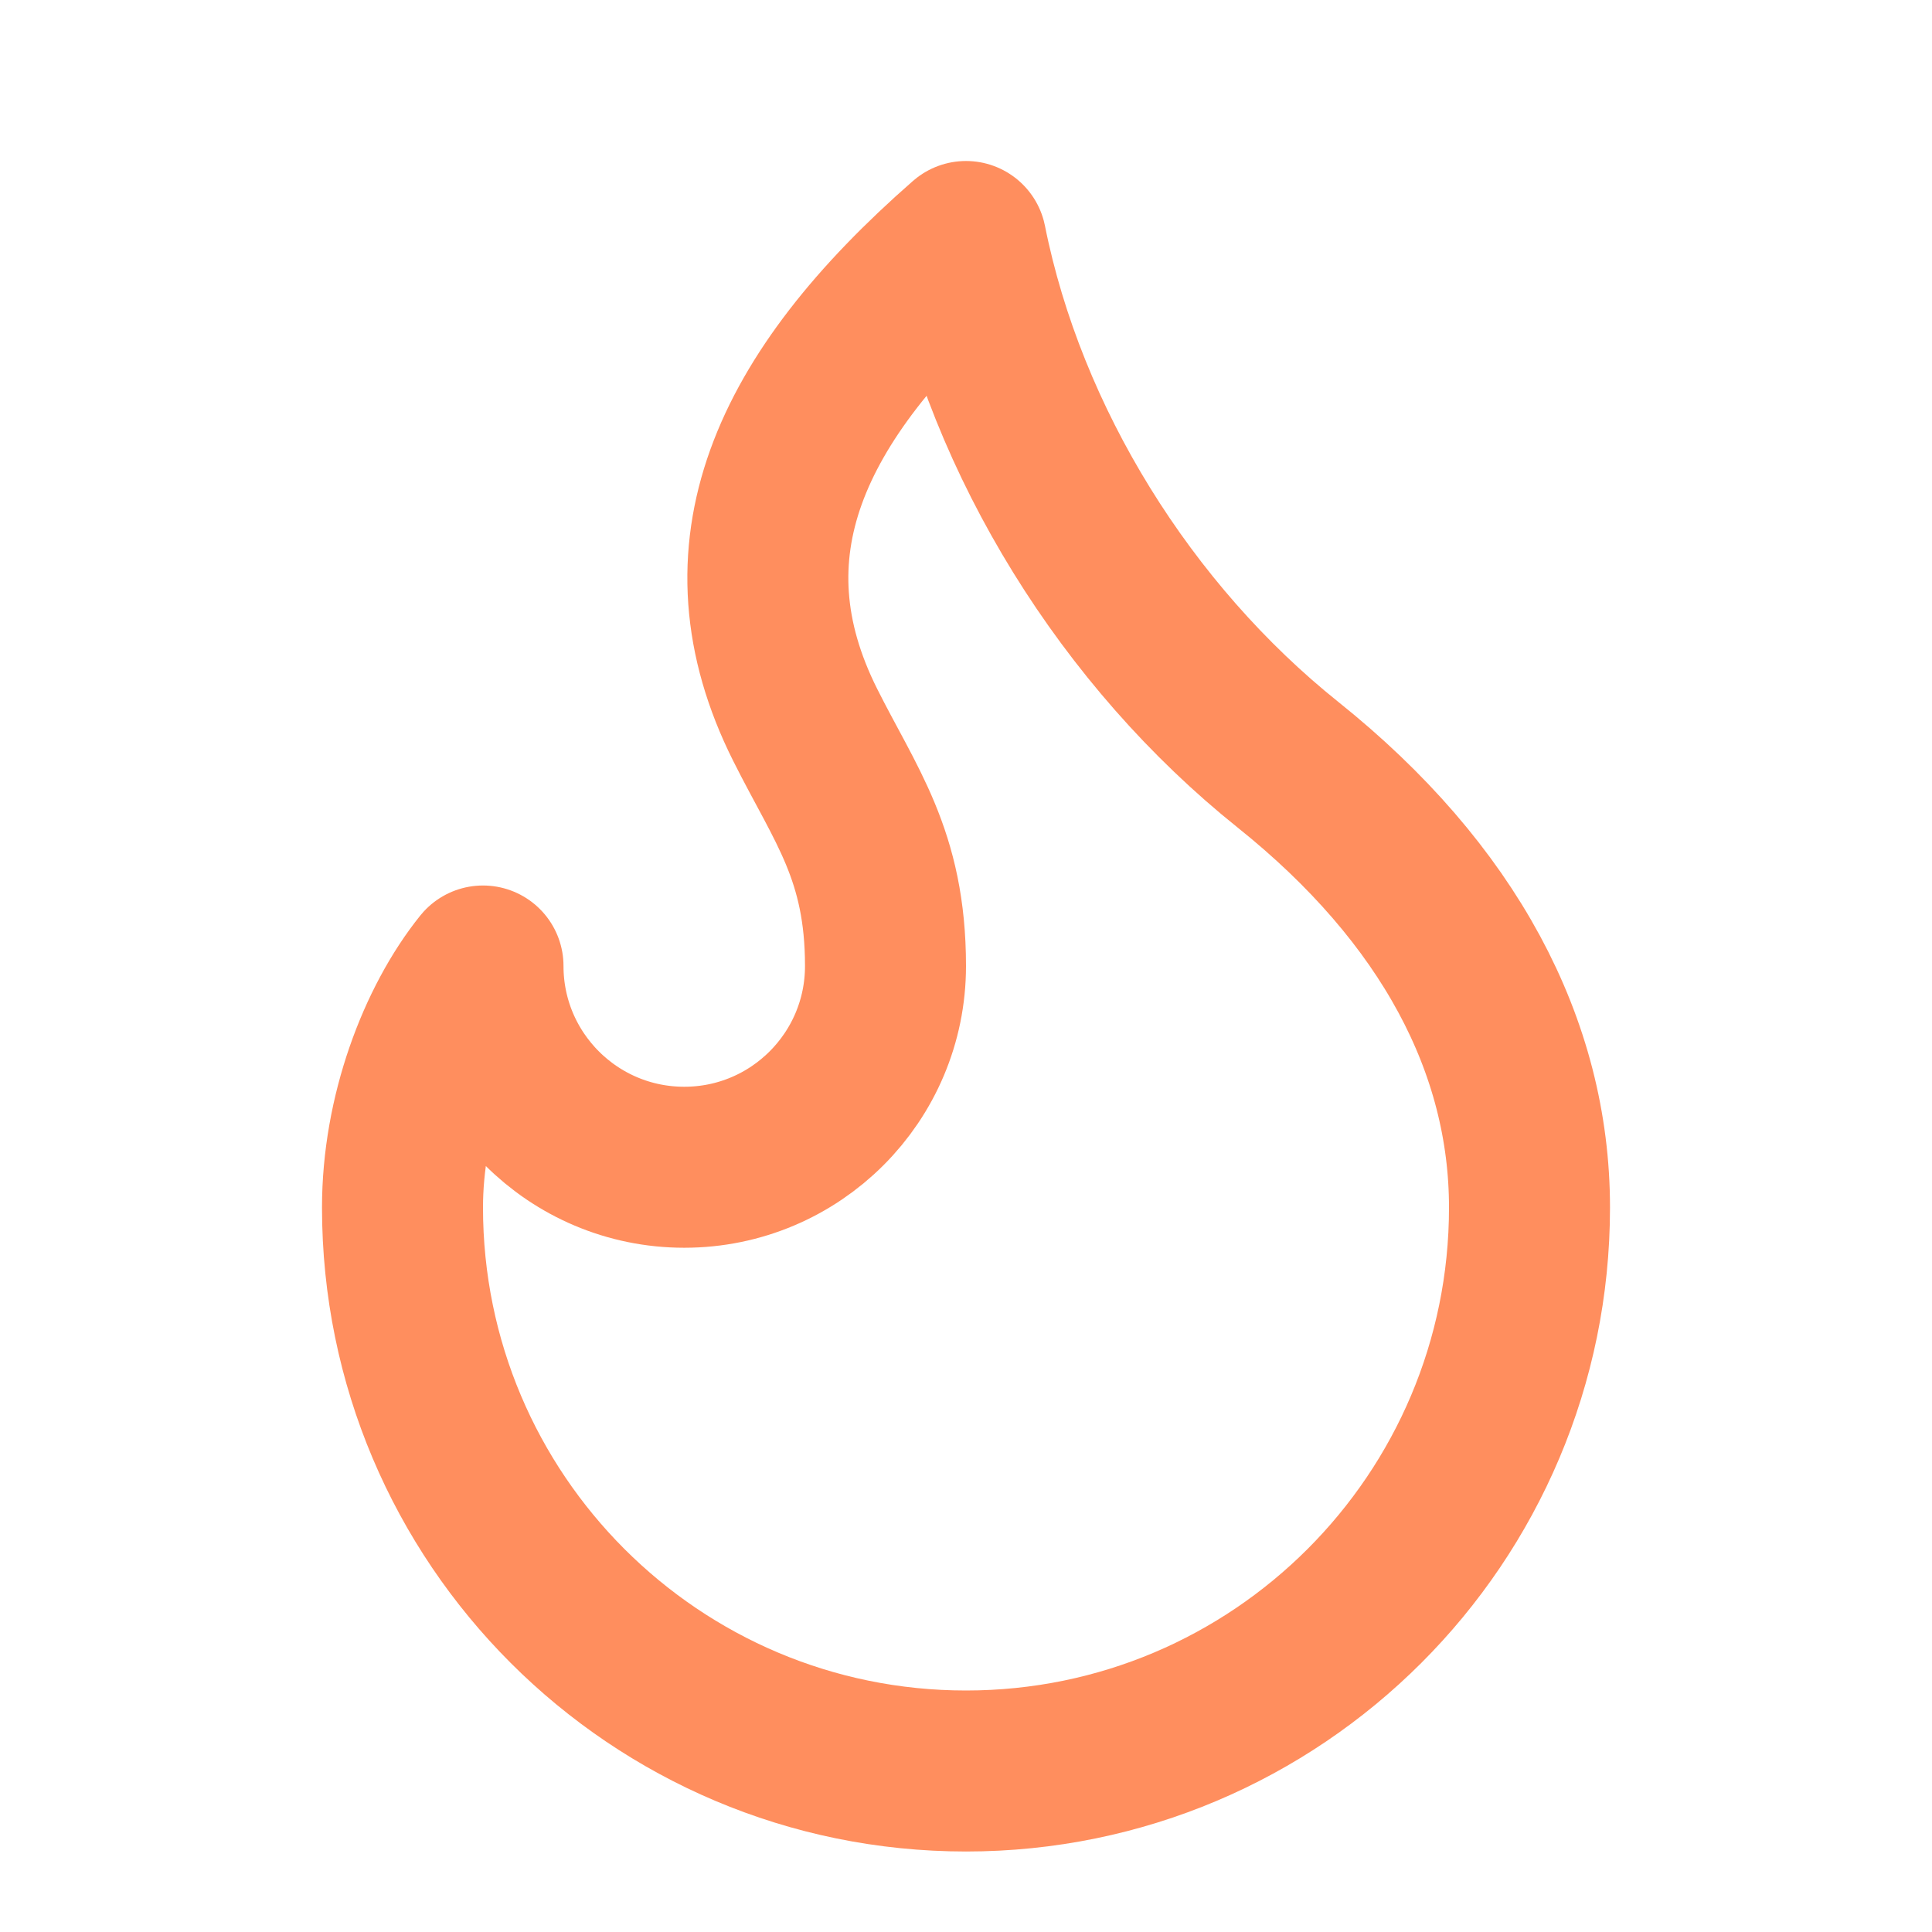
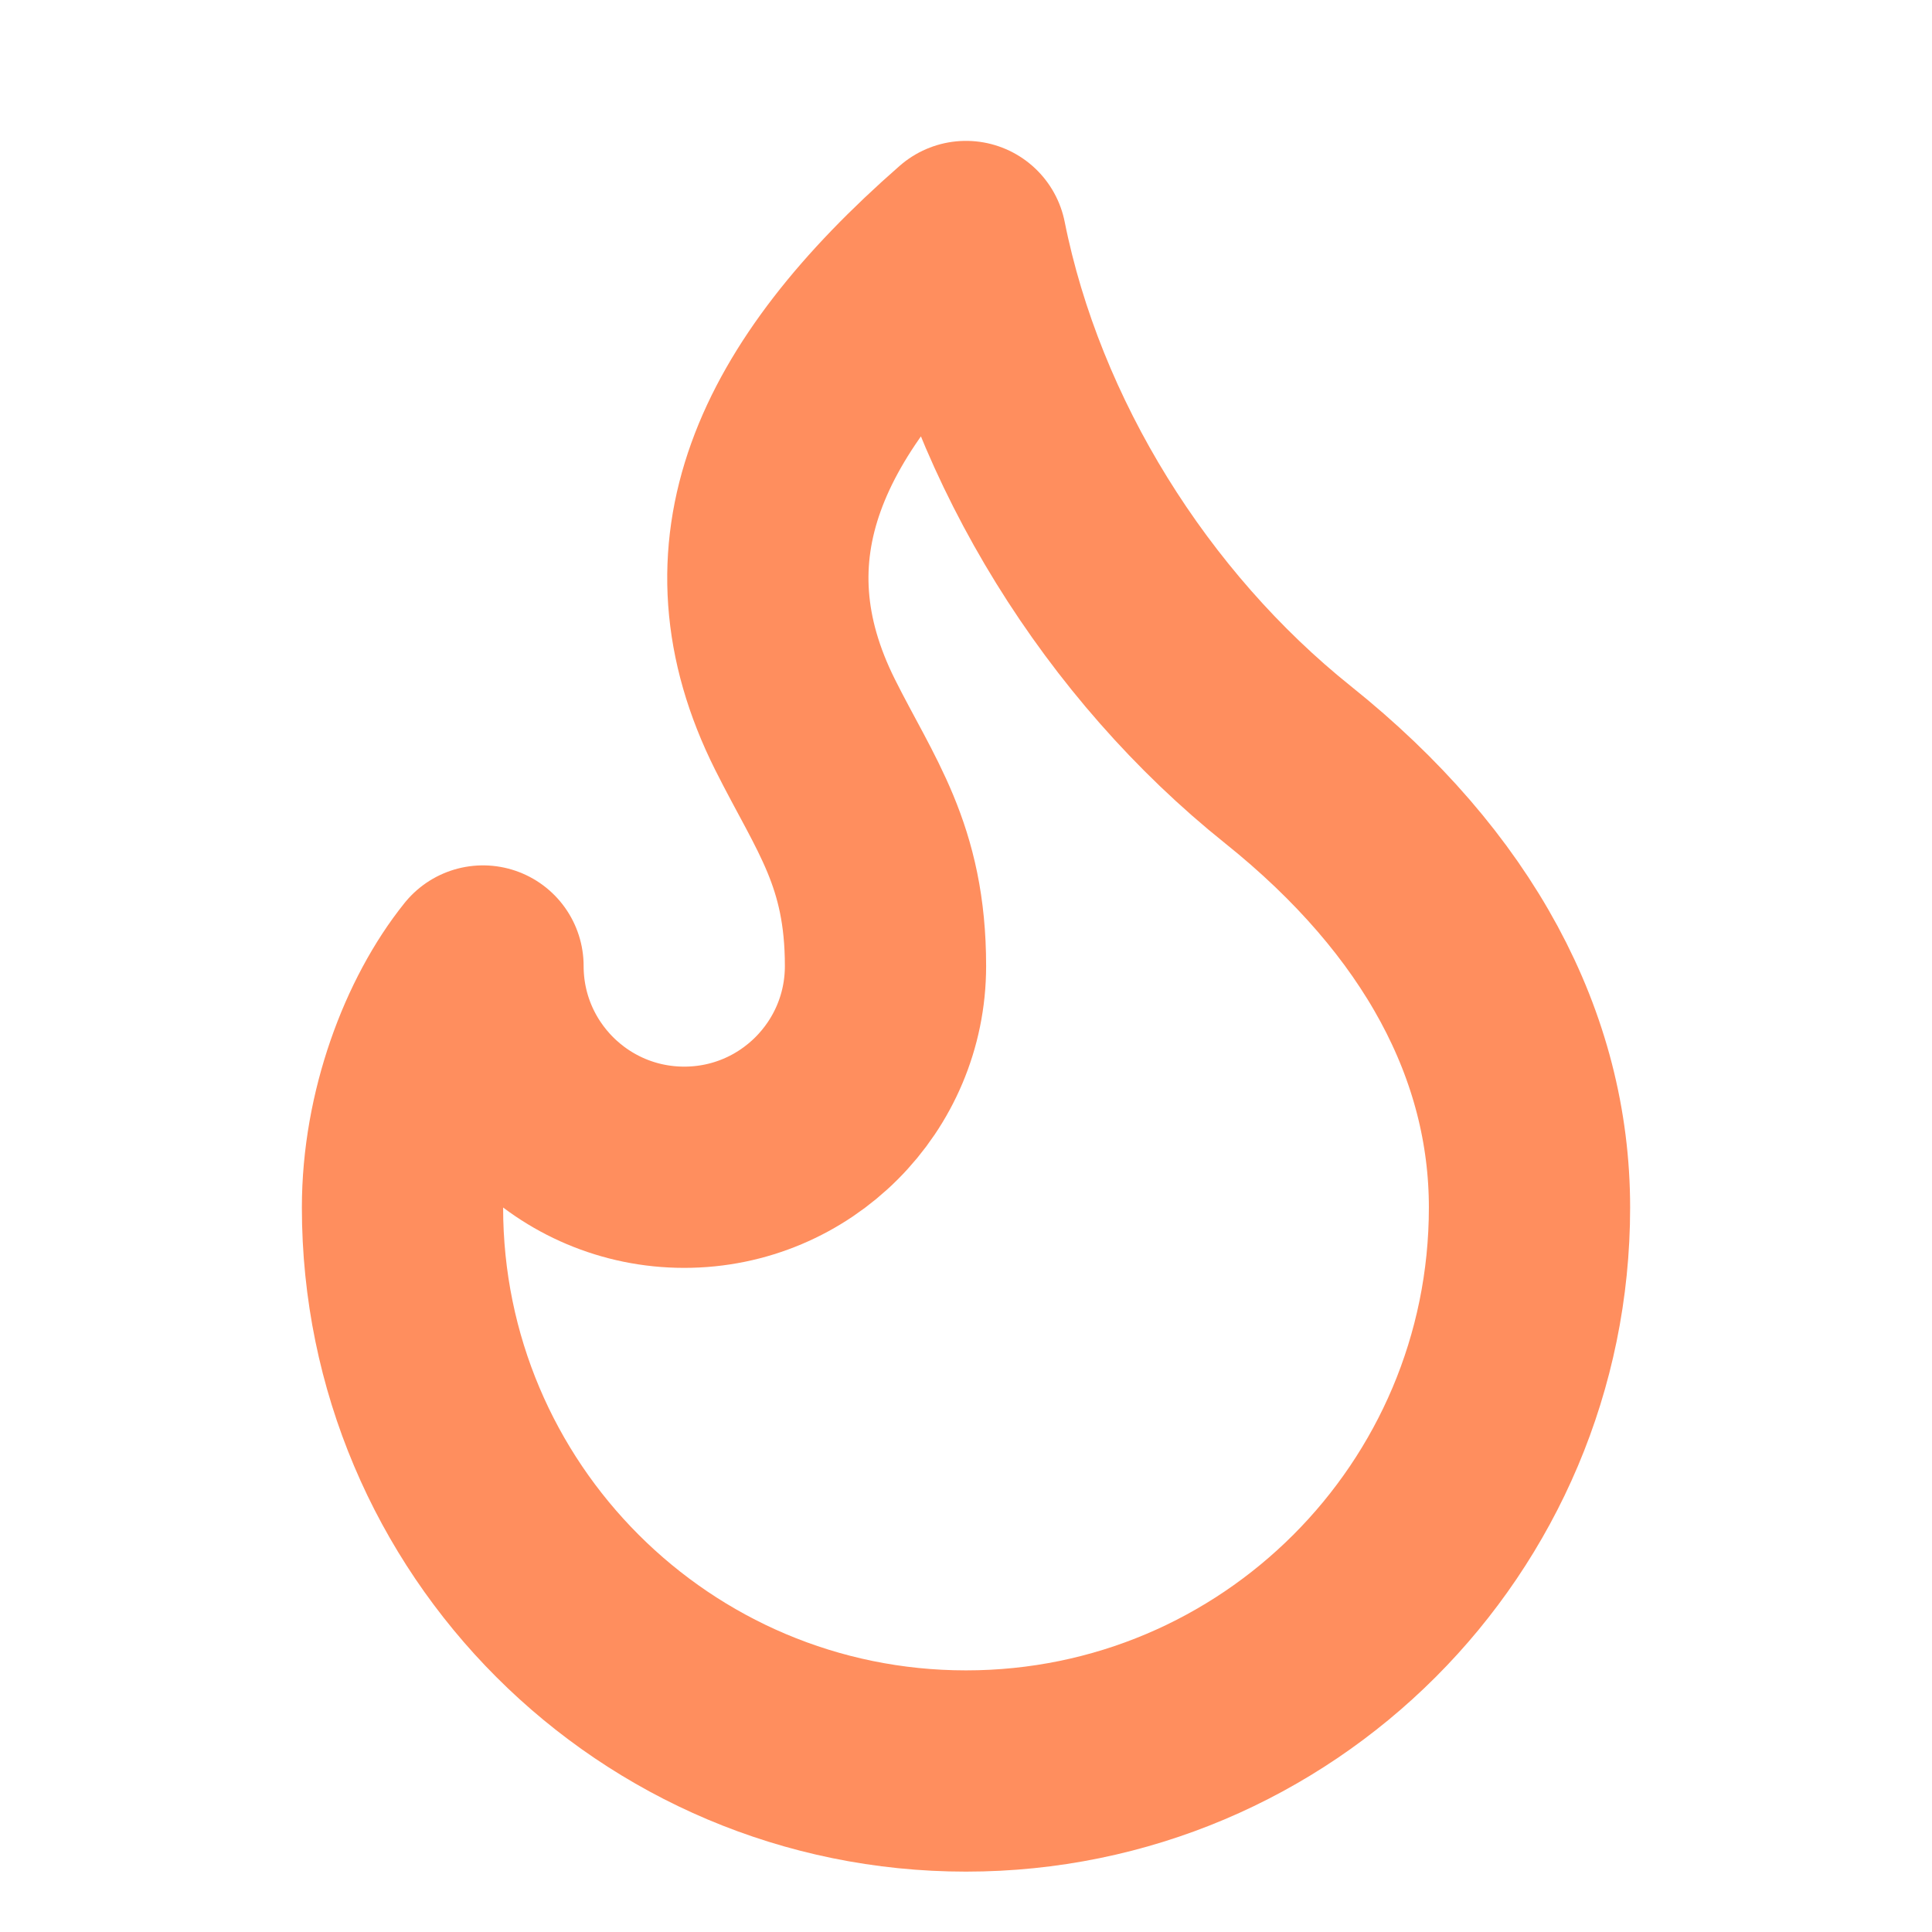
- <svg xmlns="http://www.w3.org/2000/svg" width="24" height="24" viewBox="0 0 24 24" fill="none" stroke="#FF8E5E" stroke-width="2" stroke-linecap="round" stroke-linejoin="round">
+ <svg xmlns="http://www.w3.org/2000/svg" width="24" height="24" viewBox="0 0 24 24" fill="none" stroke="#FF8E5E" stroke-width="2.5" stroke-linecap="round" stroke-linejoin="round">
  <path d="M8.5 14.5A2.5 2.5 0 0 0 11 12c0-1.38-.5-2-1-3-1.072-2.143-.224-4.054 2-6 .5 2.5 2 4.9 4 6.5 2 1.6 3 3.5 3 5.5a7 7 0 1 1-14 0c0-1.153.433-2.294 1-3a2.5 2.5 0 0 0 2.5 2.5z" />
</svg>
